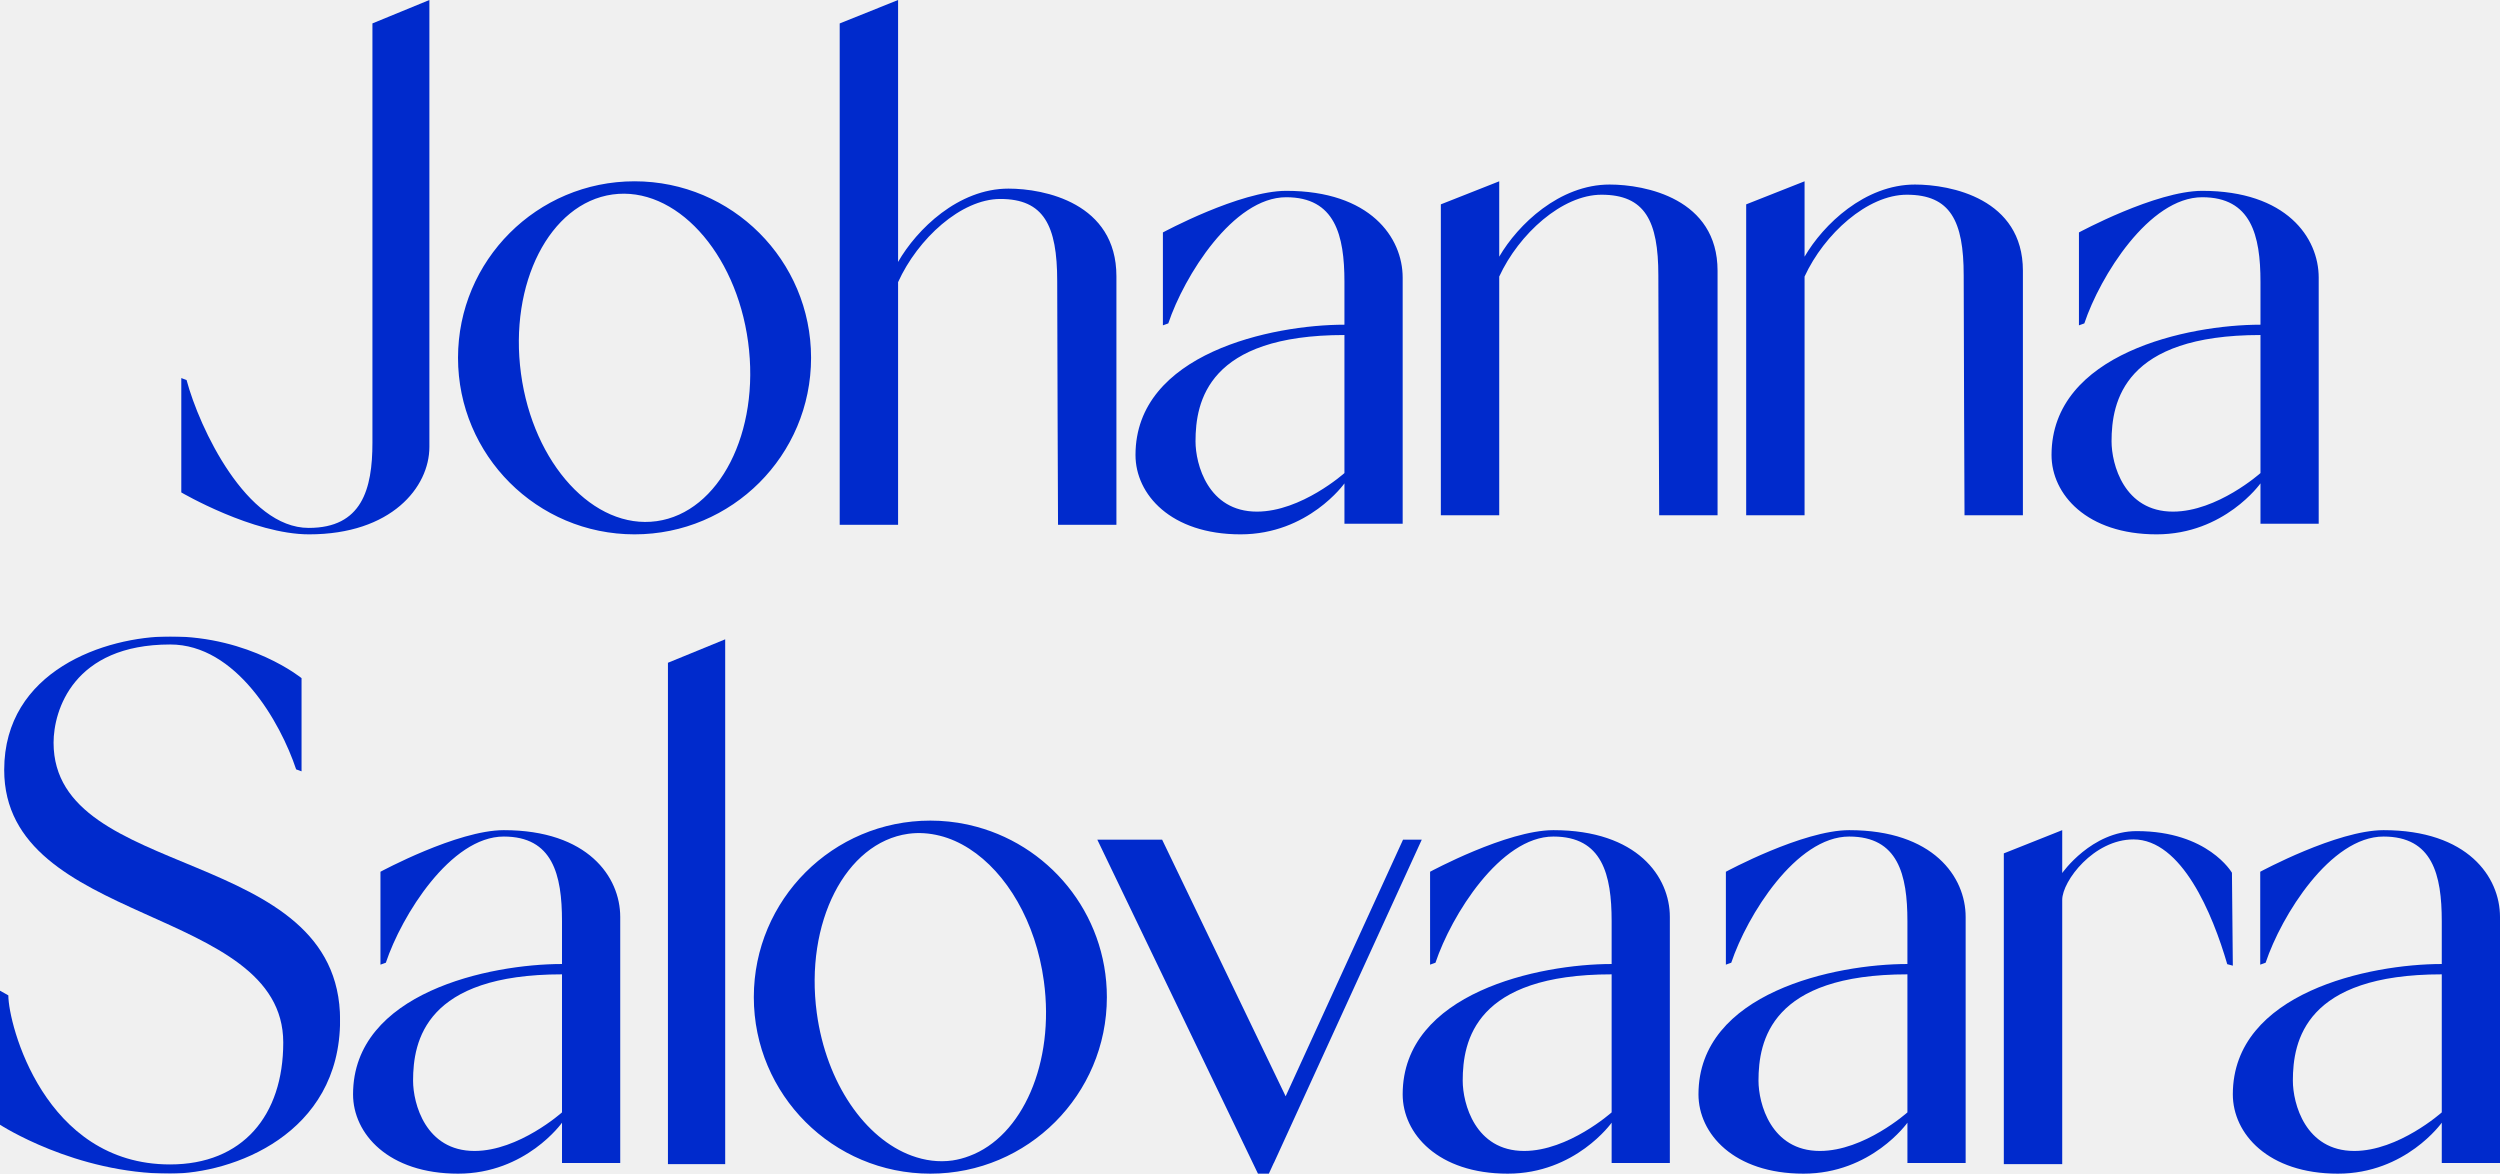
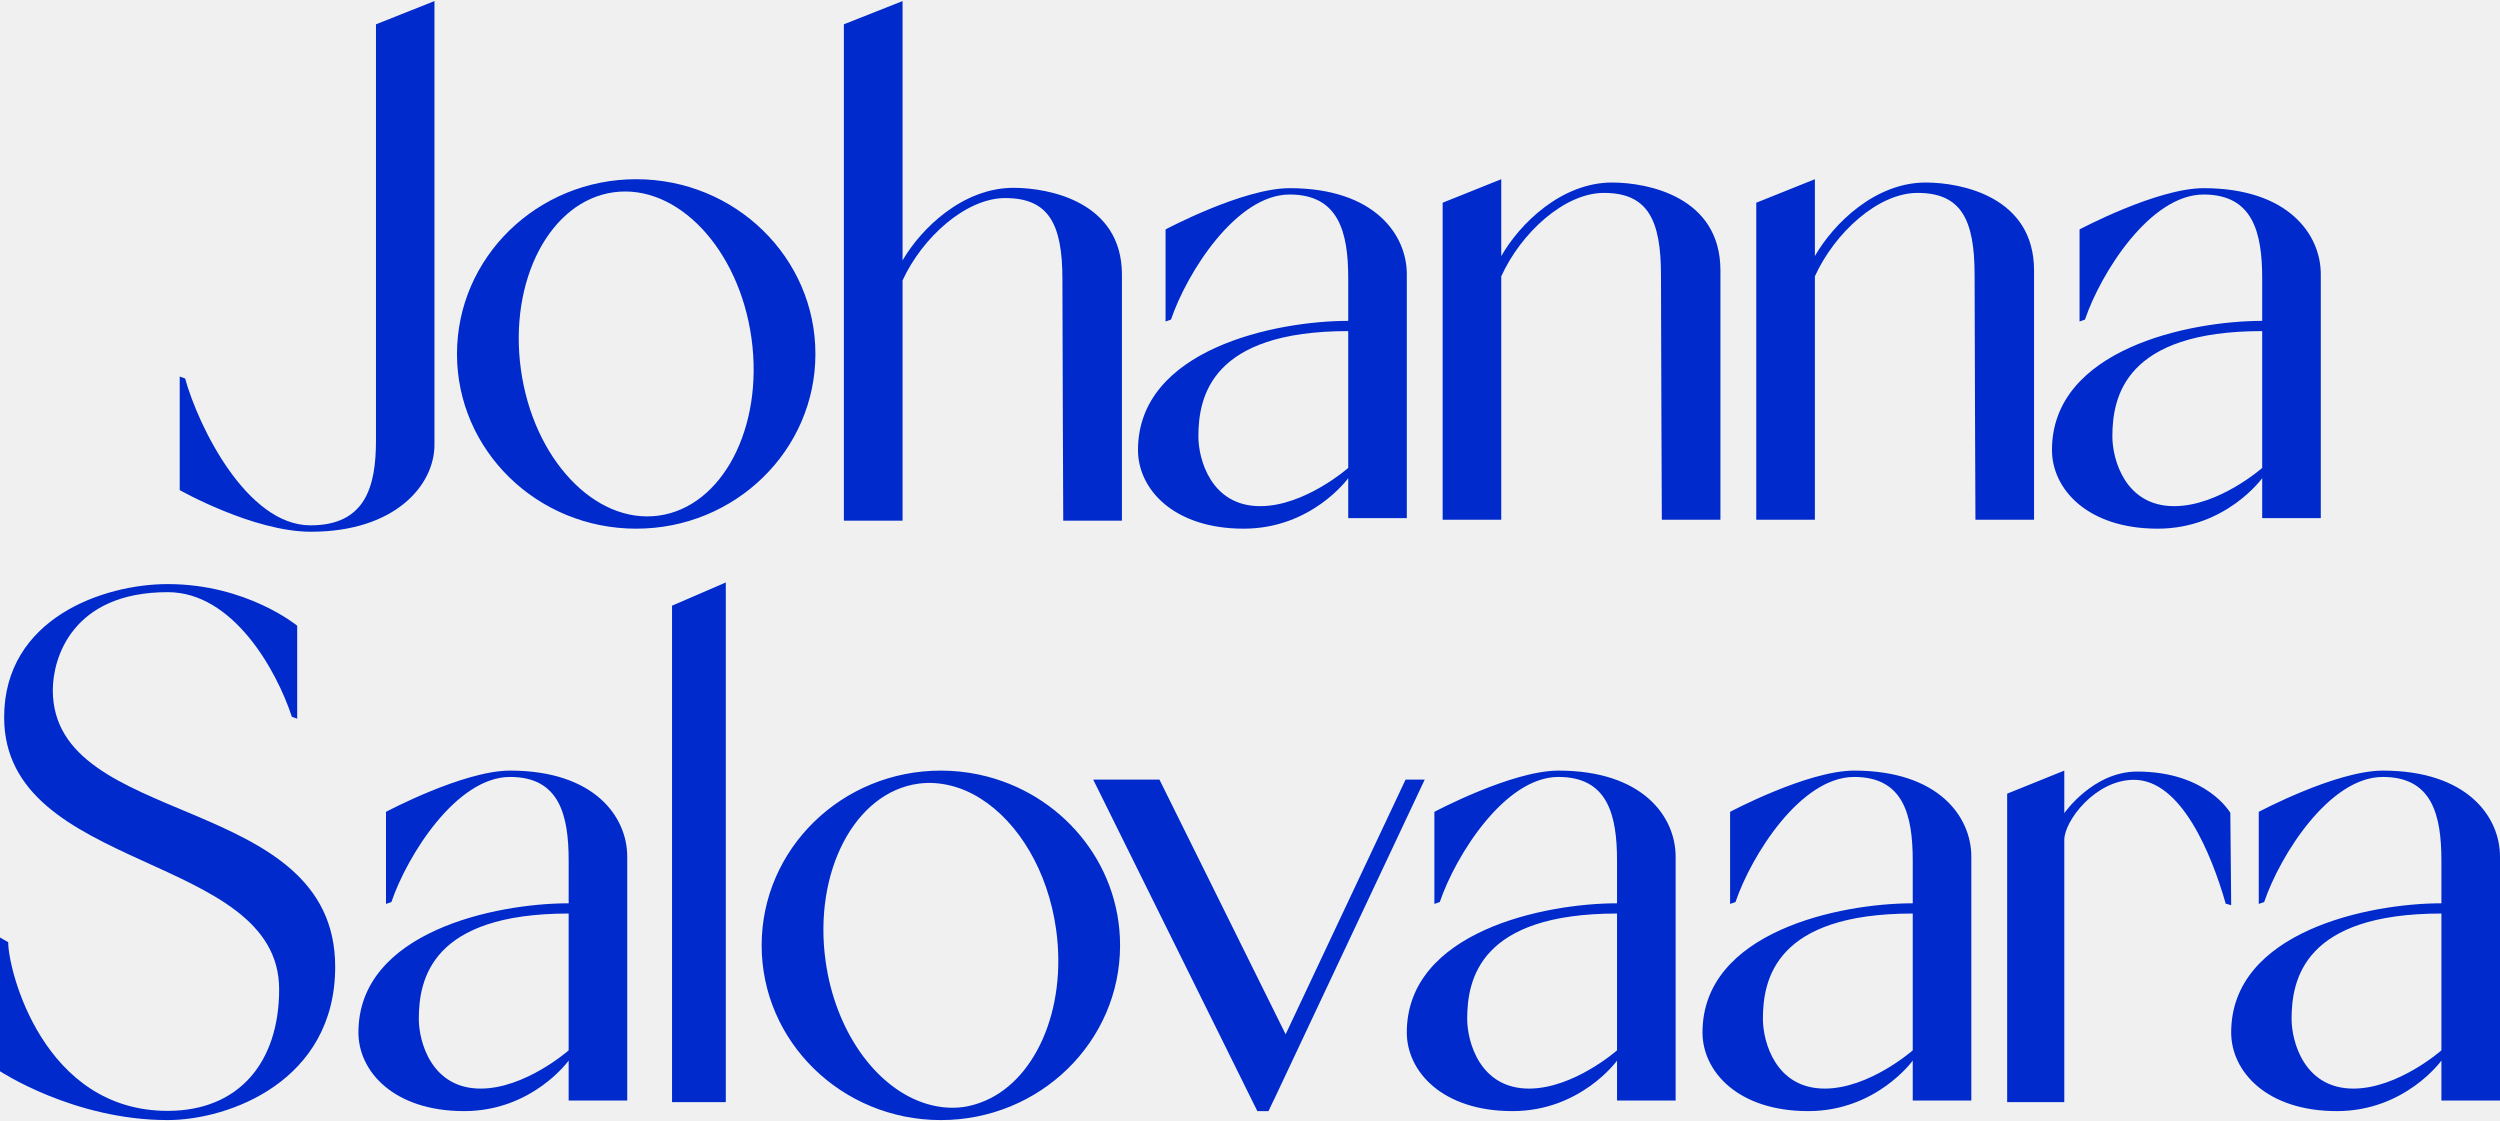
- <svg xmlns="http://www.w3.org/2000/svg" xmlns:xlink="http://www.w3.org/1999/xlink" viewBox="0 0 262 123" preserveAspectRatio="xMinYMin meet">
+ <svg xmlns="http://www.w3.org/2000/svg" viewBox="0 0 279 125" preserveAspectRatio="xMinYMin meet">
  <defs>
-     <path id="a" d="M0 .696h35.643V57H0z" />
+     <path d="M0 .184h37.407V60H0z" />
+     <path d="M.056.12h28.429v59.222H.056z" />
+     <path d="M.177.12h31.03v57.986H.177z" />
  </defs>
  <g fill="none" fill-rule="evenodd">
-     <g transform="translate(0 66)">
-       <mask id="b" fill="#fff">
-         <use xlink:href="#a" />
-       </mask>
-       <path fill="#002ACC" d="M0 37.823v14.048S7.86 57 17.82 57c6.519 0 17.822-4.078 17.822-16.1 0-18.395-30.028-14.458-30.028-29.063 0-3.366 2.05-10.295 12.224-10.295 6.924 0 11.541 8.127 13.198 13.088l.566.205V5.068S26.243.696 17.839.696C11.002.696.44 4.292.44 14.689c0 16.384 29.245 14.16 29.245 28.57 0 7.65-4.254 12.774-11.865 12.774C4.63 56.033.874 41.324.874 38.314l-.875-.491z" mask="url(#b)" />
+     <g transform="translate(0 65)">
+       <path fill="#002ACC" d="M5.893 12.021c0-3.575 2.151-10.936 12.828-10.936 7.268 0 12.113 8.634 13.852 13.904l.593.217V4.83S27.543.184 18.72.184C11.547.184.463 4.006.463 15.051c0 17.404 30.69 15.042 30.69 30.35 0 8.128-4.462 13.572-12.45 13.572C4.859 58.973.916 43.348.916 40.15L0 39.627V54.55S8.248 60 18.703 60c6.841 0 18.704-4.333 18.704-17.105 0-19.542-31.514-15.358-31.514-30.875" />
    </g>
-     <path fill="#002ACC" d="M58.897 116.578s-4.522 4.042-9.172 4.042c-5.136 0-6.435-4.988-6.435-7.361 0-4.191 1.299-11.148 15.607-11.148v14.467zM52.795 87c-4.862 0-12.923 4.36-12.923 4.36v9.736l.564-.203c1.654-4.945 6.792-13.223 12.359-13.223 5.128 0 6.102 3.995 6.102 8.863v4.495c-7.54 0-21.897 2.976-21.897 13.658C37 118.81 40.692 123 48.008 123c7.111 0 10.89-5.34 10.89-5.34v4.225H65V96.093C65 91.902 61.615 87 52.795 87zM168.899 116.578s-4.524 4.042-9.172 4.042c-5.137 0-6.435-4.988-6.435-7.361 0-4.191 1.298-11.148 15.607-11.148v14.467zM162.796 87c-4.862 0-12.924 4.36-12.924 4.36v9.736l.565-.203c1.655-4.945 6.793-13.223 12.359-13.223 5.127 0 6.103 3.995 6.103 8.863v4.495c-7.54 0-21.899 2.976-21.899 13.658 0 4.123 3.692 8.314 11.01 8.314 7.11 0 10.889-5.34 10.889-5.34v4.225H175V96.093c0-4.191-3.384-9.093-12.204-9.093zM199.897 116.578s-4.522 4.042-9.172 4.042c-5.136 0-6.435-4.988-6.435-7.361 0-4.191 1.299-11.148 15.607-11.148v14.467zM193.795 87c-4.862 0-12.923 4.36-12.923 4.36v9.736l.564-.203c1.654-4.945 6.792-13.223 12.359-13.223 5.128 0 6.102 3.995 6.102 8.863v4.495c-7.54 0-21.897 2.976-21.897 13.658 0 4.123 3.692 8.314 11.008 8.314 7.111 0 10.89-5.34 10.89-5.34v4.225H206V96.093c0-4.191-3.385-9.093-12.205-9.093zM255.897 116.578s-4.522 4.042-9.17 4.042c-5.137 0-6.435-4.988-6.435-7.361 0-4.191 1.298-11.148 15.605-11.148v14.467zM249.796 87c-4.862 0-12.924 4.36-12.924 4.36v9.736l.565-.203c1.655-4.945 6.793-13.223 12.359-13.223 5.127 0 6.101 3.995 6.101 8.863v4.495c-7.538 0-21.897 2.976-21.897 13.658 0 4.123 3.692 8.314 11.01 8.314 7.11 0 10.887-5.34 10.887-5.34v4.225H262V96.093c0-4.191-3.385-9.093-12.204-9.093zM233.908 91.464s-2.505-4.364-9.98-4.364c-4.737 0-7.807 4.393-7.807 4.393V87L210 89.435V122h6.12V94.311c0-1.985 3.315-6.34 7.464-6.34 5.06 0 8.296 7.794 9.831 13.075l.585.156-.092-9.738zM76 67l-6 2.458V122h6zM149 88h-1.963l-12.302 26.892L121.793 88H115l16.834 35h1.142l.516-1.122h.01zM101.592 121.148a8.584 8.584 0 0 1-1.778.47c-1.449.202-2.88.006-4.256-.498-4.87-1.775-8.962-7.587-9.958-14.958-1.279-9.455 3.014-17.863 9.587-18.781 1.115-.154 2.22-.068 3.3.202 1.073.266 2.115.733 3.105 1.37 3.886 2.5 6.963 7.63 7.808 13.887 1.158 8.566-2.265 16.255-7.808 18.308m0-34.689c-.078-.016-.155-.037-.235-.055A18.66 18.66 0 0 0 97.5 86C87.283 86 79 94.283 79 104.5S87.283 123 97.5 123s18.5-8.283 18.5-18.5c0-8.81-6.16-16.178-14.408-18.04M140.897 49.578s-4.522 4.04-9.172 4.04c-5.135 0-6.435-4.987-6.435-7.36 0-4.191 1.3-11.148 15.607-11.148v14.468zM134.795 20c-4.862 0-12.923 4.36-12.923 4.36v9.736l.564-.203c1.656-4.945 6.792-13.223 12.359-13.223 5.128 0 6.102 3.995 6.102 8.862v4.496c-7.54 0-21.897 2.975-21.897 13.657 0 4.122 3.692 8.315 11.008 8.315 7.111 0 10.89-5.341 10.89-5.341v4.225H147V29.093C147 24.9 143.615 20 134.795 20zM236.898 49.578s-4.524 4.04-9.172 4.04c-5.136 0-6.435-4.987-6.435-7.36 0-4.191 1.299-11.148 15.607-11.148v14.468zM230.795 20c-4.861 0-12.922 4.36-12.922 4.36v9.736l.564-.203c1.654-4.945 6.792-13.223 12.358-13.223 5.127 0 6.103 3.995 6.103 8.862v4.496c-7.54 0-21.898 2.975-21.898 13.657 0 4.122 3.693 8.315 11.009 8.315 7.11 0 10.889-5.341 10.889-5.341v4.225H243V29.093C243 24.9 239.615 20 230.795 20zM68.814 54.618c-6.572.917-12.937-6.003-14.214-15.457-1.278-9.454 3.015-17.86 9.588-18.78 6.571-.916 12.937 6.004 14.214 15.458 1.276 9.454-3.016 17.862-9.588 18.78M66.5 19C56.283 19 48 27.283 48 37.5 48 47.716 56.283 56 66.5 56 76.719 56 85 47.716 85 37.5 85 27.283 76.719 19 66.5 19M39.031 2.453v43.941c0 4.905-1.119 8.931-6.679 8.931-6.513 0-11.449-10.451-12.8-15.498L19 39.622v11.984S26.505 56 32.388 56C41.015 56 45 51.06 45 46.837V0l-5.969 2.453zM105.69 19.767c-5.258 0-9.605 4.256-11.571 7.684V0L88 2.458V55h6.119V29.568c2.06-4.545 6.597-8.716 10.717-8.716 4.56 0 5.959 2.784 5.959 8.594 0 4.6.086 25.554.086 25.554H117V28.95c0-7.69-7.572-9.183-11.31-9.183M168.69 19.34c-5.258 0-9.605 4.187-11.571 7.56V19L151 21.417V54h6.119V28.982c2.06-4.47 6.597-8.575 10.717-8.575 4.558 0 5.959 2.74 5.959 8.455 0 4.525.086 25.138.086 25.138H180V28.374c0-7.565-7.573-9.034-11.31-9.034M200.691 19.34c-5.259 0-9.606 4.187-11.572 7.56V19L183 21.417V54h6.119V28.982c2.06-4.47 6.597-8.575 10.717-8.575 4.56 0 5.959 2.74 5.959 8.455 0 4.525.086 25.138.086 25.138H212V28.374c0-7.565-7.572-9.034-11.309-9.034" />
+     <path fill="#002ACC" d="M63.462 117.22s-4.846 4.267-9.827 4.267c-5.503 0-6.896-5.266-6.896-7.77 0-4.423 1.393-11.767 16.723-11.767v15.27zM56.923 86c-5.208 0-13.846 4.602-13.846 4.602v10.277l.604-.214c1.773-5.22 7.278-13.958 13.242-13.958 5.495 0 6.54 4.217 6.54 9.355v4.746c-8.079 0-23.463 3.14-23.463 14.414 0 4.354 3.956 8.778 11.795 8.778 7.62 0 11.667-5.637 11.667-5.637v4.459H70V95.598C70 91.174 66.374 86 56.923 86zM180.461 117.22s-4.845 4.267-9.826 4.267c-5.503 0-6.896-5.266-6.896-7.77 0-4.423 1.393-11.767 16.722-11.767v15.27zM173.923 86c-5.208 0-13.846 4.602-13.846 4.602v10.277l.604-.214c1.773-5.22 7.278-13.958 13.242-13.958 5.495 0 6.538 4.217 6.538 9.355v4.746c-8.077 0-23.461 3.14-23.461 14.414 0 4.354 3.956 8.778 11.794 8.778 7.62 0 11.667-5.637 11.667-5.637v4.459H187V95.598c0-4.424-3.626-9.598-13.077-9.598zM213.461 117.22s-4.845 4.267-9.826 4.267c-5.502 0-6.895-5.266-6.895-7.77 0-4.423 1.393-11.767 16.721-11.767v15.27zM206.923 86c-5.207 0-13.845 4.602-13.845 4.602v10.277l.604-.214c1.773-5.22 7.277-13.958 13.24-13.958 5.495 0 6.54 4.217 6.54 9.355v4.746c-8.078 0-23.462 3.14-23.462 14.414 0 4.354 3.956 8.778 11.795 8.778 7.618 0 11.666-5.637 11.666-5.637v4.459H220V95.598c0-4.424-3.627-9.598-13.077-9.598zM272.461 117.22s-4.845 4.267-9.825 4.267c-5.503 0-6.896-5.266-6.896-7.77 0-4.423 1.393-11.767 16.721-11.767v15.27zM265.924 86c-5.208 0-13.846 4.602-13.846 4.602v10.277l.604-.214c1.773-5.22 7.277-13.958 13.242-13.958 5.493 0 6.537 4.217 6.537 9.355v4.746c-8.076 0-23.461 3.14-23.461 14.414 0 4.354 3.957 8.778 11.795 8.778 7.618 0 11.666-5.637 11.666-5.637v4.459H279V95.598c0-4.424-3.627-9.598-13.076-9.598zM248.904 90.718s-2.61-4.611-10.397-4.611c-4.933 0-8.131 4.643-8.131 4.643V86L224 88.573V123h6.376V93.73c0-2.1 3.451-6.703 7.772-6.703 5.271 0 8.644 8.24 10.242 13.823l.61.165-.096-10.297zM75 123h6V65l-6 2.593zM156.864 87l-13.388 28.428L129.393 87H122l18.319 37h1.244l.562-1.186h.009L159 87zM109.424 123.048a9.48 9.48 0 0 1-1.923.497c-1.565.211-3.115.003-4.6-.525-5.264-1.872-9.69-7.998-10.767-15.769-1.38-9.965 3.26-18.828 10.366-19.795 1.204-.164 2.4-.073 3.567.212 1.16.282 2.286.773 3.357 1.445 4.201 2.636 7.528 8.042 8.442 14.637 1.25 9.03-2.45 17.133-8.442 19.298m0-36.564c-.085-.018-.169-.039-.255-.057A20.597 20.597 0 0 0 105 86c-11.046 0-20 8.73-20 19.5s8.954 19.5 20 19.5 20-8.73 20-19.5c0-9.287-6.66-17.052-15.576-19.016M150.462 52.22s-4.845 4.267-9.827 4.267c-5.503 0-6.895-5.266-6.895-7.77 0-4.423 1.392-11.767 16.722-11.767v15.27zM127 50.222c0 4.354 3.956 8.778 11.795 8.778 7.62 0 11.667-5.637 11.667-5.637v4.459H157V30.598c0-4.424-3.626-9.598-13.077-9.598-5.208 0-13.846 4.603-13.846 4.603V35.88l.604-.214c1.773-5.22 7.278-13.958 13.242-13.958 5.495 0 6.54 4.217 6.54 9.355v4.746c-8.079 0-23.463 3.14-23.463 14.414zM252.461 52.22s-4.845 4.267-9.825 4.267c-5.503 0-6.896-5.266-6.896-7.77 0-4.423 1.393-11.767 16.721-11.767v15.27zM229 50.222c0 4.354 3.956 8.778 11.795 8.778 7.618 0 11.666-5.637 11.666-5.637v4.459H259V30.598c0-4.424-3.627-9.598-13.076-9.598-5.208 0-13.846 4.603-13.846 4.603V35.88l.604-.214c1.773-5.22 7.277-13.958 13.242-13.958 5.493 0 6.537 4.217 6.537 9.355v4.746c-8.076 0-23.461 3.14-23.461 14.414zM73.5 57.544c-7.105.967-13.985-6.327-15.366-16.293-1.381-9.966 3.26-18.828 10.365-19.794 7.106-.967 13.985 6.327 15.367 16.292 1.38 9.966-3.26 18.827-10.366 19.795M91 39.5C91 28.73 82.045 20 71 20c-11.046 0-20 8.73-20 19.5C51 50.269 59.954 59 71 59c11.045 0 20-8.731 20-19.5" />
+     <g transform="translate(20)">
+       <path fill="#002ACC" d="M28.485 49.652V.12l-6.526 2.594v46.47c0 5.186-1.223 9.444-7.305 9.444-7.122 0-12.519-11.052-13.995-16.39l-.603-.217v12.674s8.205 4.647 14.638 4.647c9.433 0 13.79-5.224 13.79-9.69" />
+     </g>
+     <g transform="translate(94)">
+       <path fill="#002ACC" d="M6.725 31.294c2.203-4.792 7.058-9.19 11.466-9.19 4.878 0 6.375 2.937 6.375 9.061 0 4.85.093 26.941.093 26.941h6.548V30.643c0-8.108-8.103-9.682-12.102-9.682-5.626 0-10.278 4.486-12.38 8.1V.12L.177 2.712v55.394h6.548V31.294z" />
+     </g>
+     <path fill="#002ACC" d="M167.54 30.838c2.202-4.854 7.053-9.31 11.457-9.31 4.873 0 6.369 2.975 6.369 9.18 0 4.913.093 27.292.093 27.292H192V30.178c0-8.213-8.095-9.808-12.09-9.808-5.621 0-10.268 4.545-12.37 8.206V20L161 22.624V58h6.54V30.838zM202.541 30.838c2.202-4.854 7.052-9.31 11.455-9.31 4.874 0 6.37 2.975 6.37 9.18 0 4.913.093 27.292.093 27.292H227V30.178c0-8.213-8.095-9.808-12.09-9.808-5.62 0-10.268 4.545-12.369 8.206V20L196 22.624V58h6.541V30.838z" />
  </g>
</svg>
